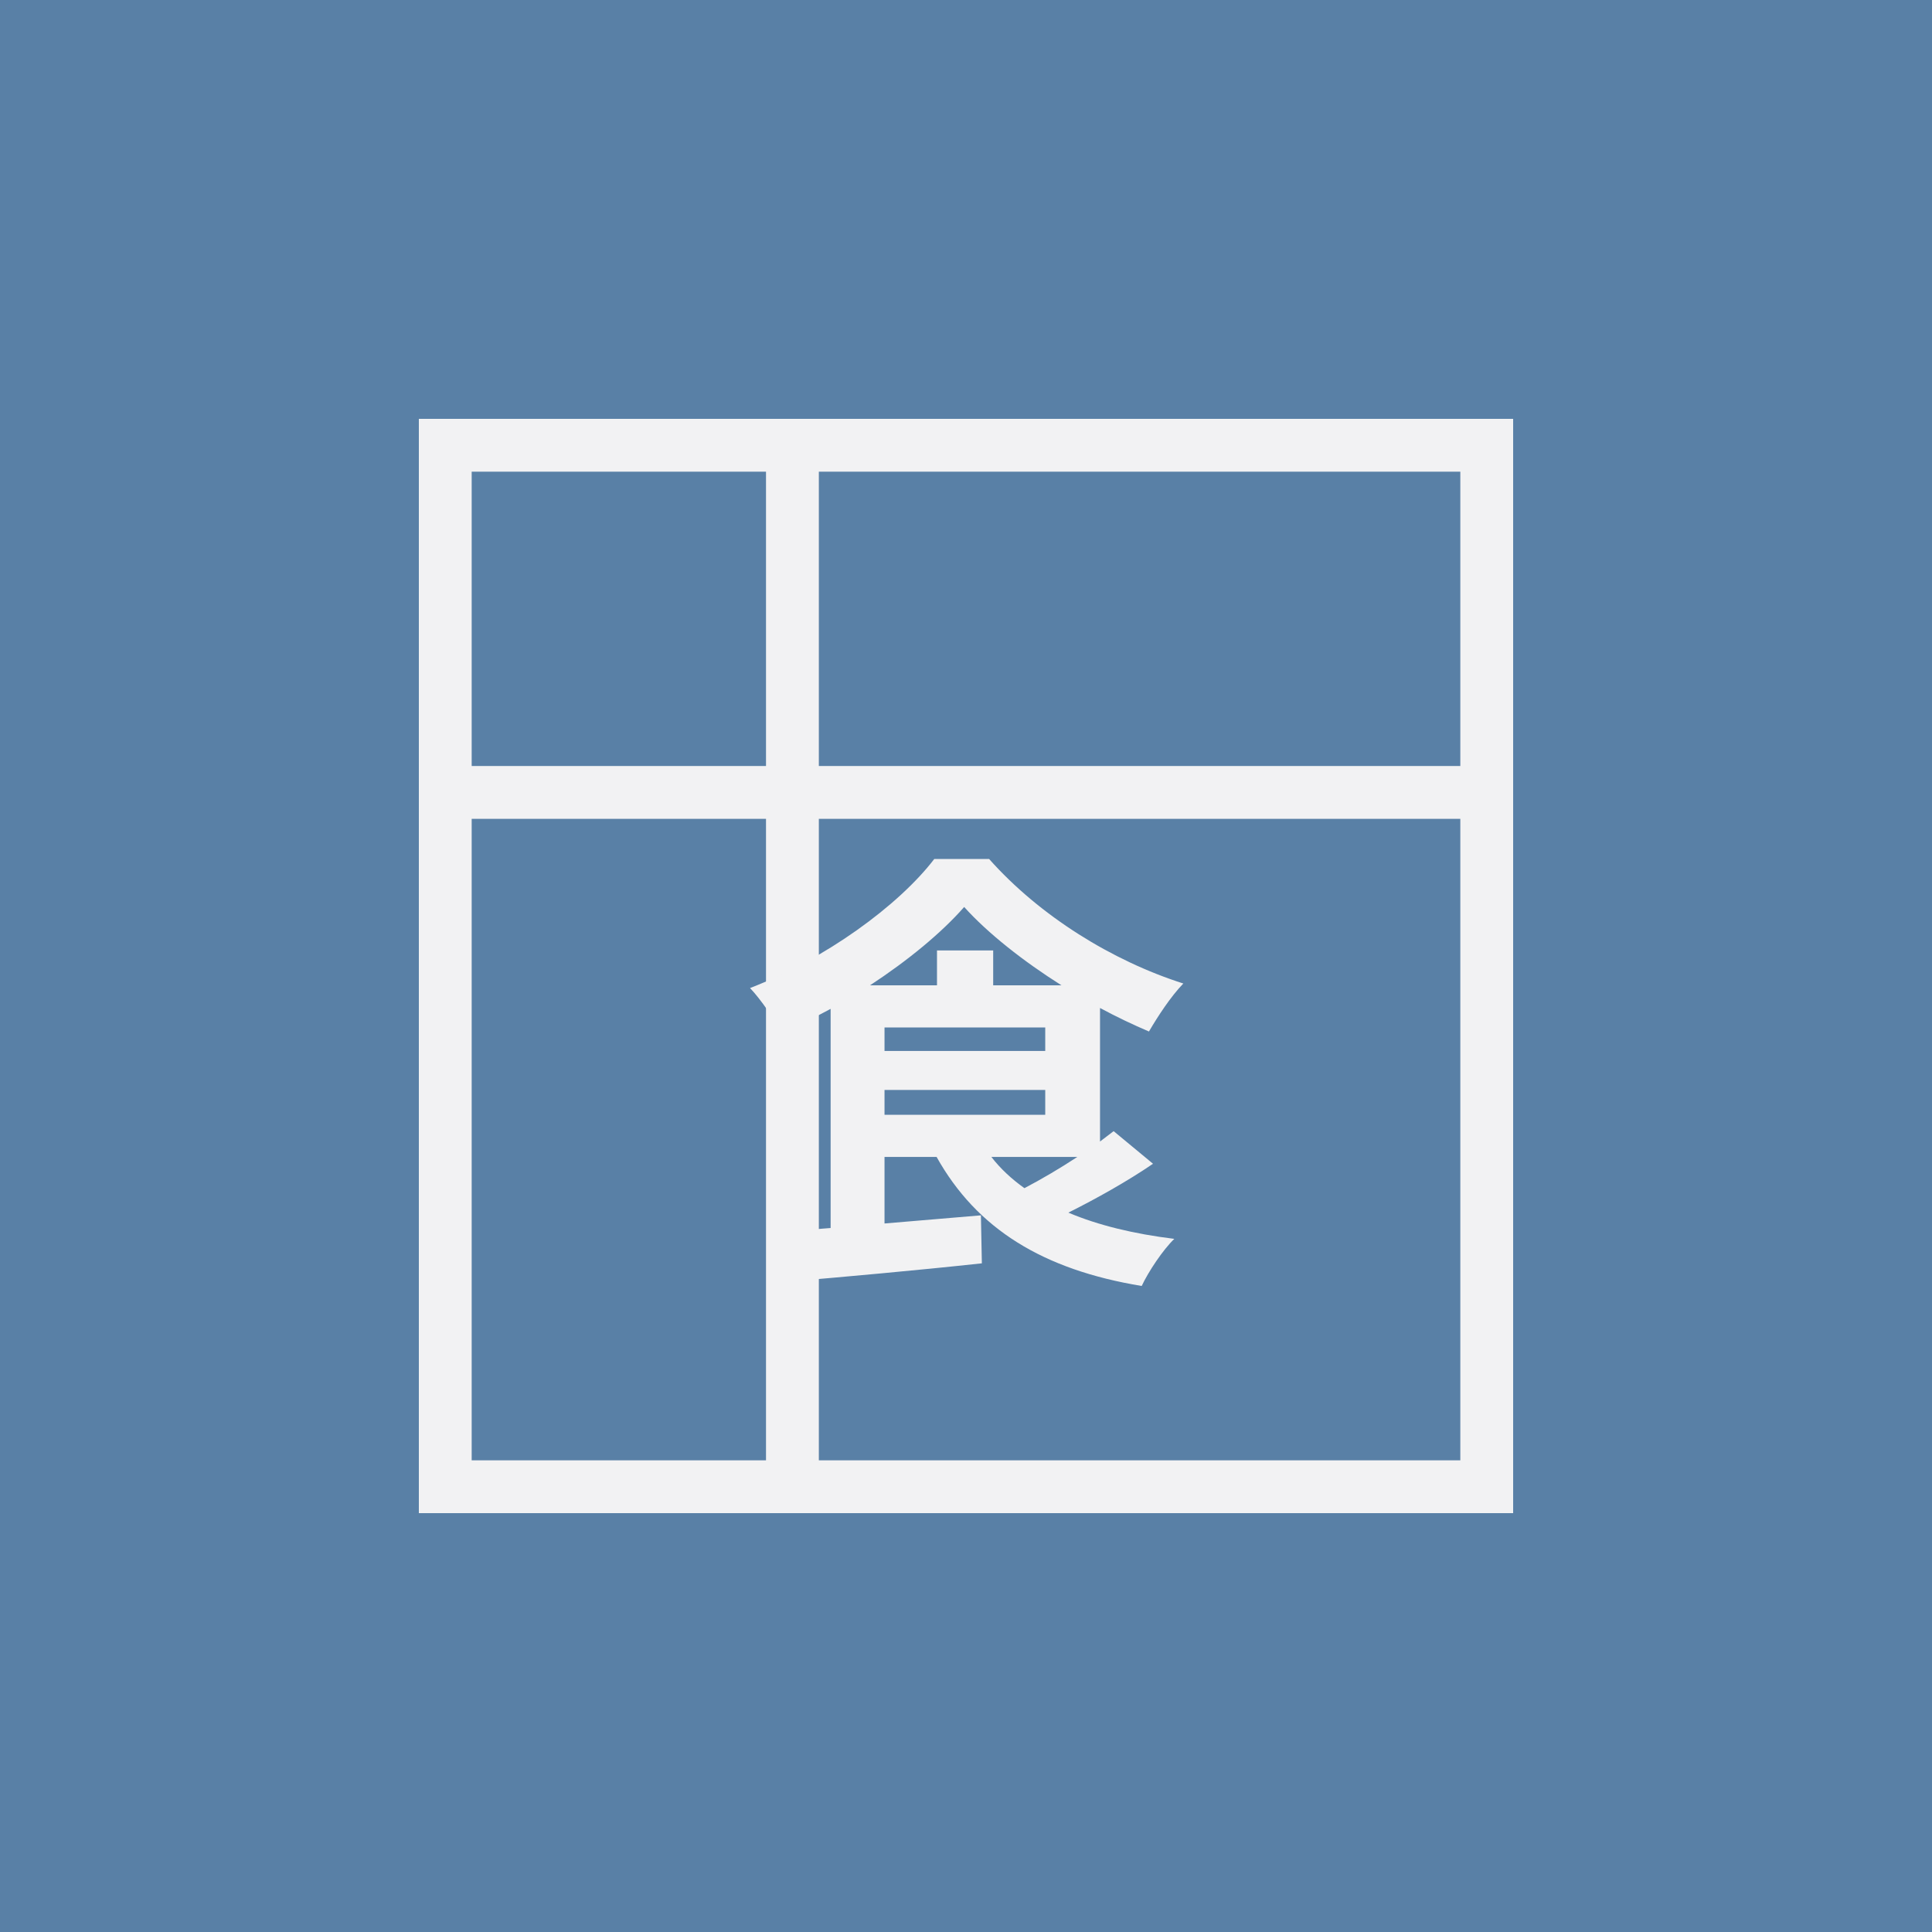
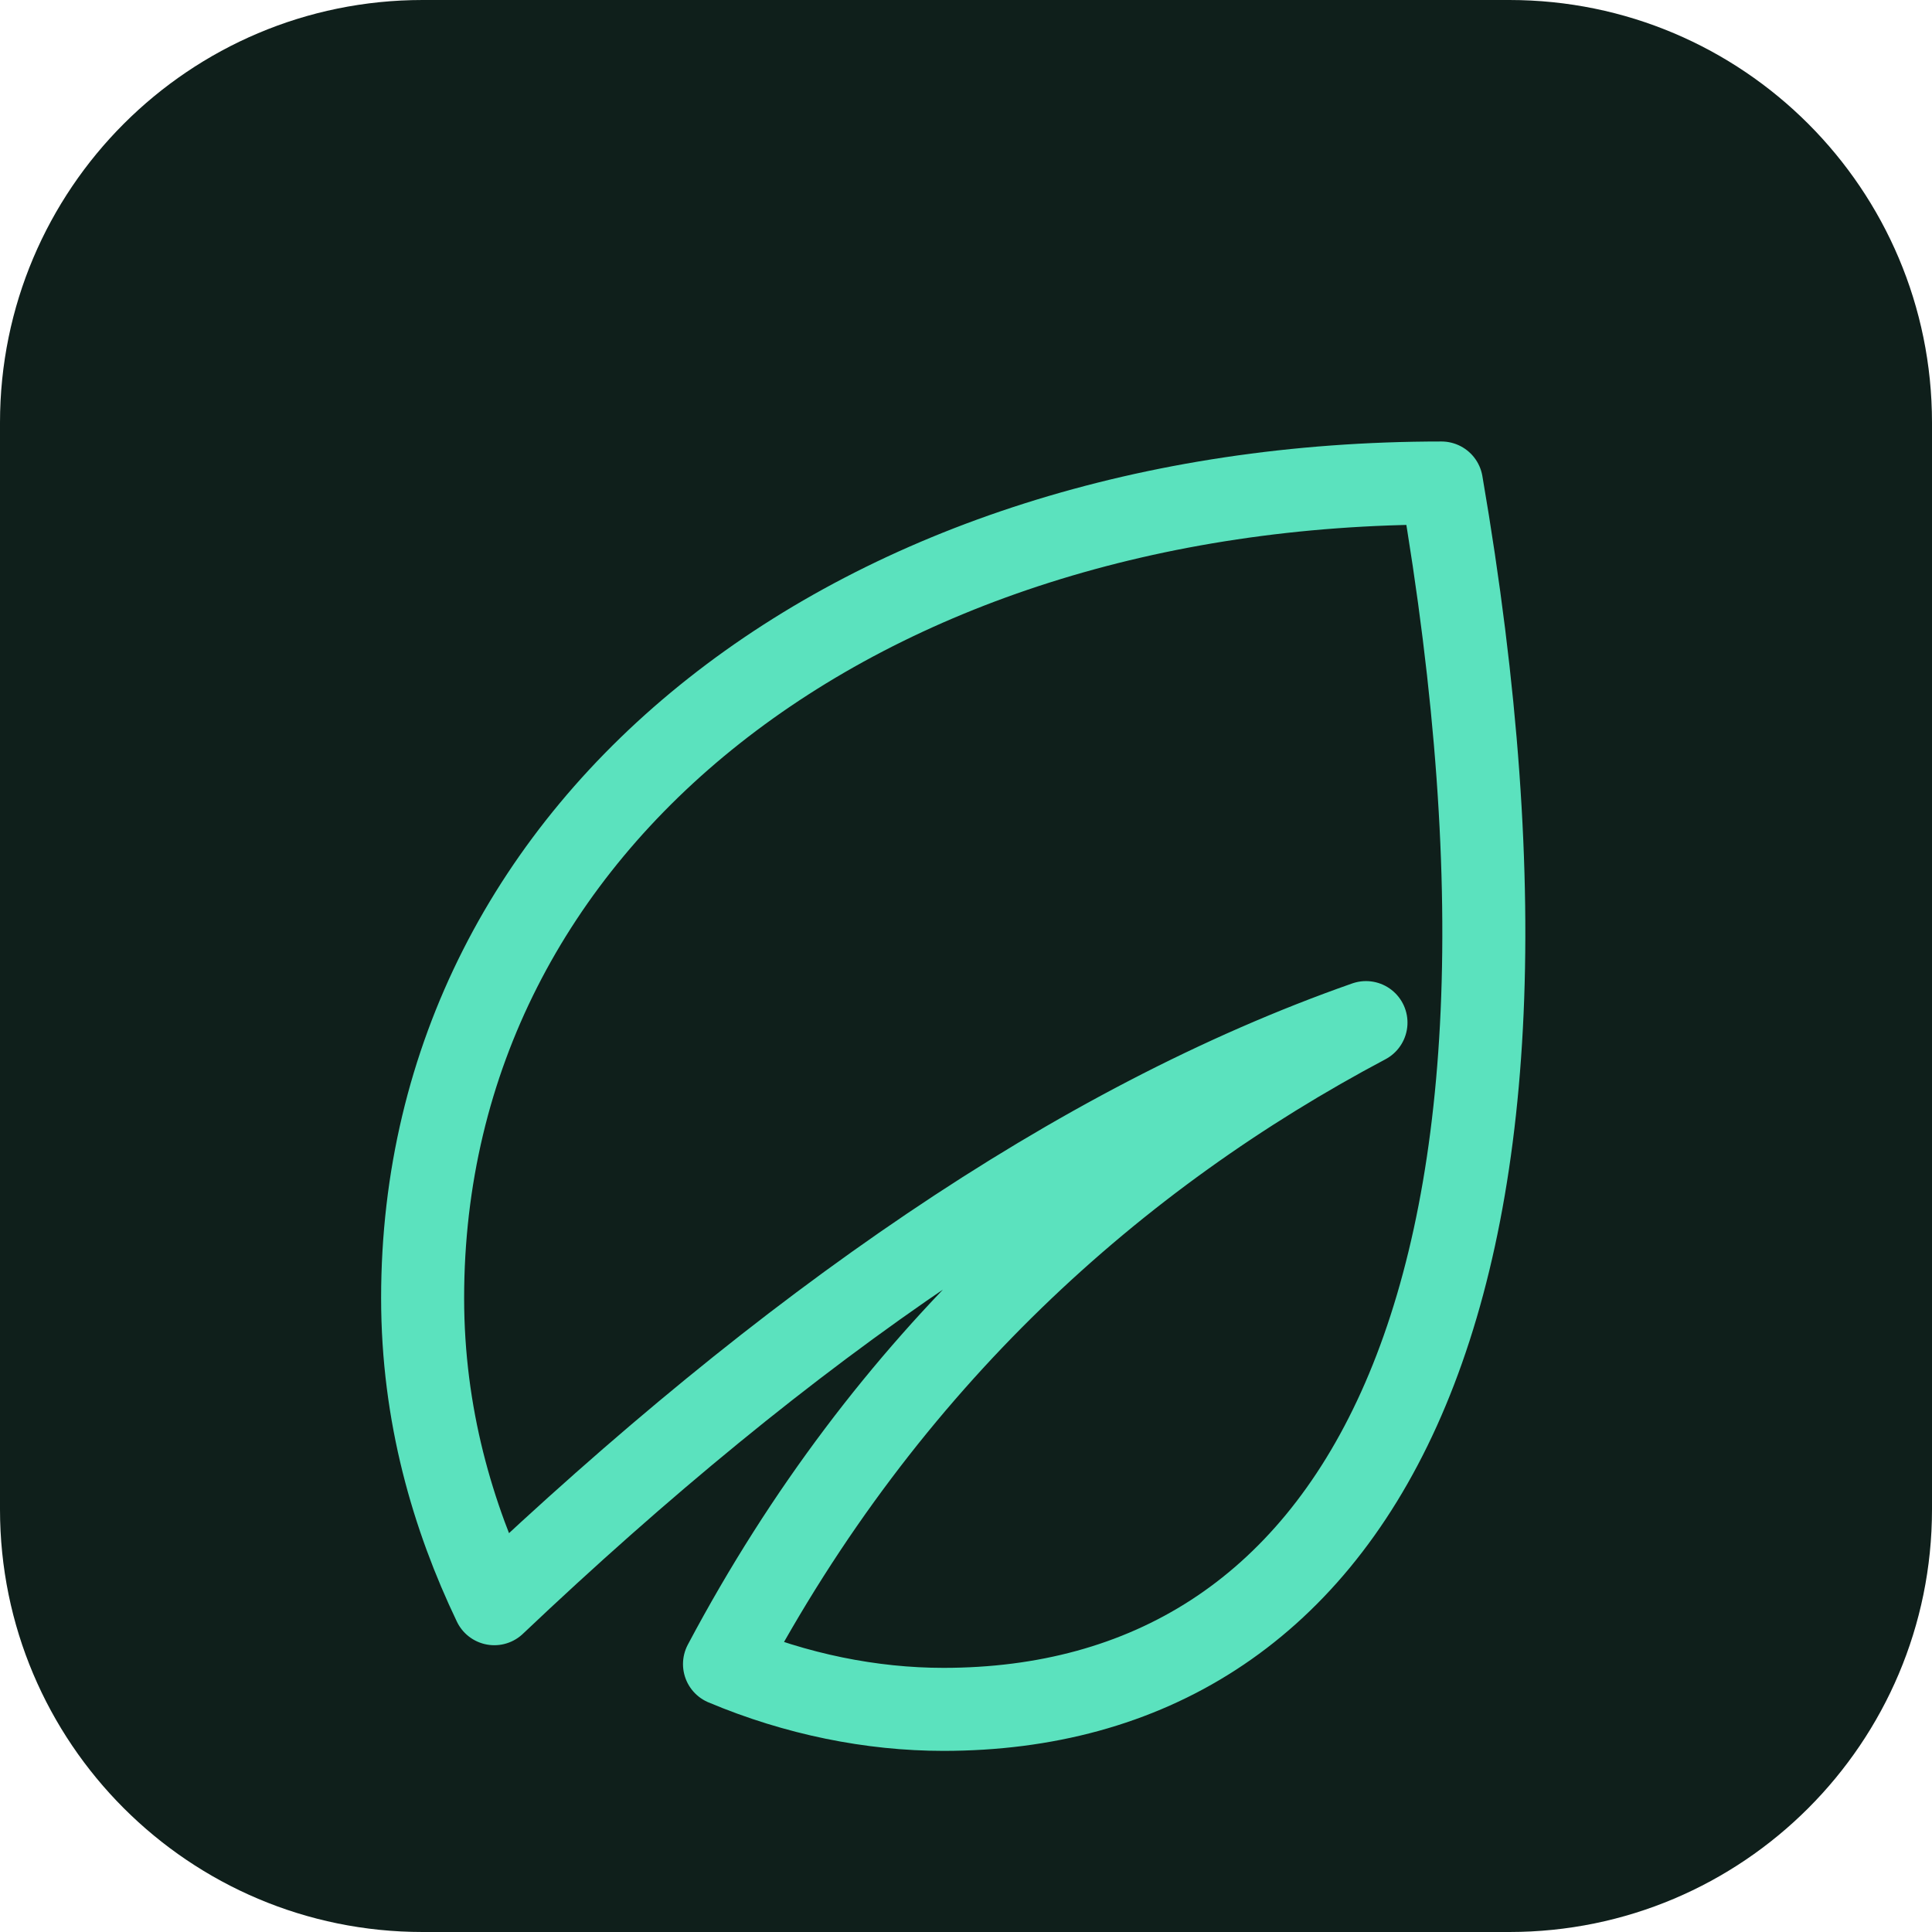
<svg xmlns="http://www.w3.org/2000/svg" viewBox="0 0 512 512">
-   <rect width="512" height="512" fill="#5980a6" />
-   <g fill="none" stroke="#f2f2f3" stroke-width="14">
-     <rect x="118" y="118" width="276" height="276" />
-     <path d="M118 210h276M210 118v276" />
-   </g>
-   <g fill="#f2f2f3" font-family="'Barlow Condensed',sans-serif" font-weight="600">
-     <text x="256" y="330" font-size="120" text-anchor="middle">食</text>
+   <rect width="512" height="512" rx="112" fill="#0F1F1B" />
+   <g fill="none" stroke="#5BE2BE" stroke-width="22" stroke-linecap="round" stroke-linejoin="round">
+     <path d="M382 128c-154 0-270 89-270 216 0 31 8 58 19 81 77-73 154-127 231-154-66 35-127 89-170 170 19 8 39 12 58 12 108 0 170-104 132-325z" />
  </g>
</svg>
